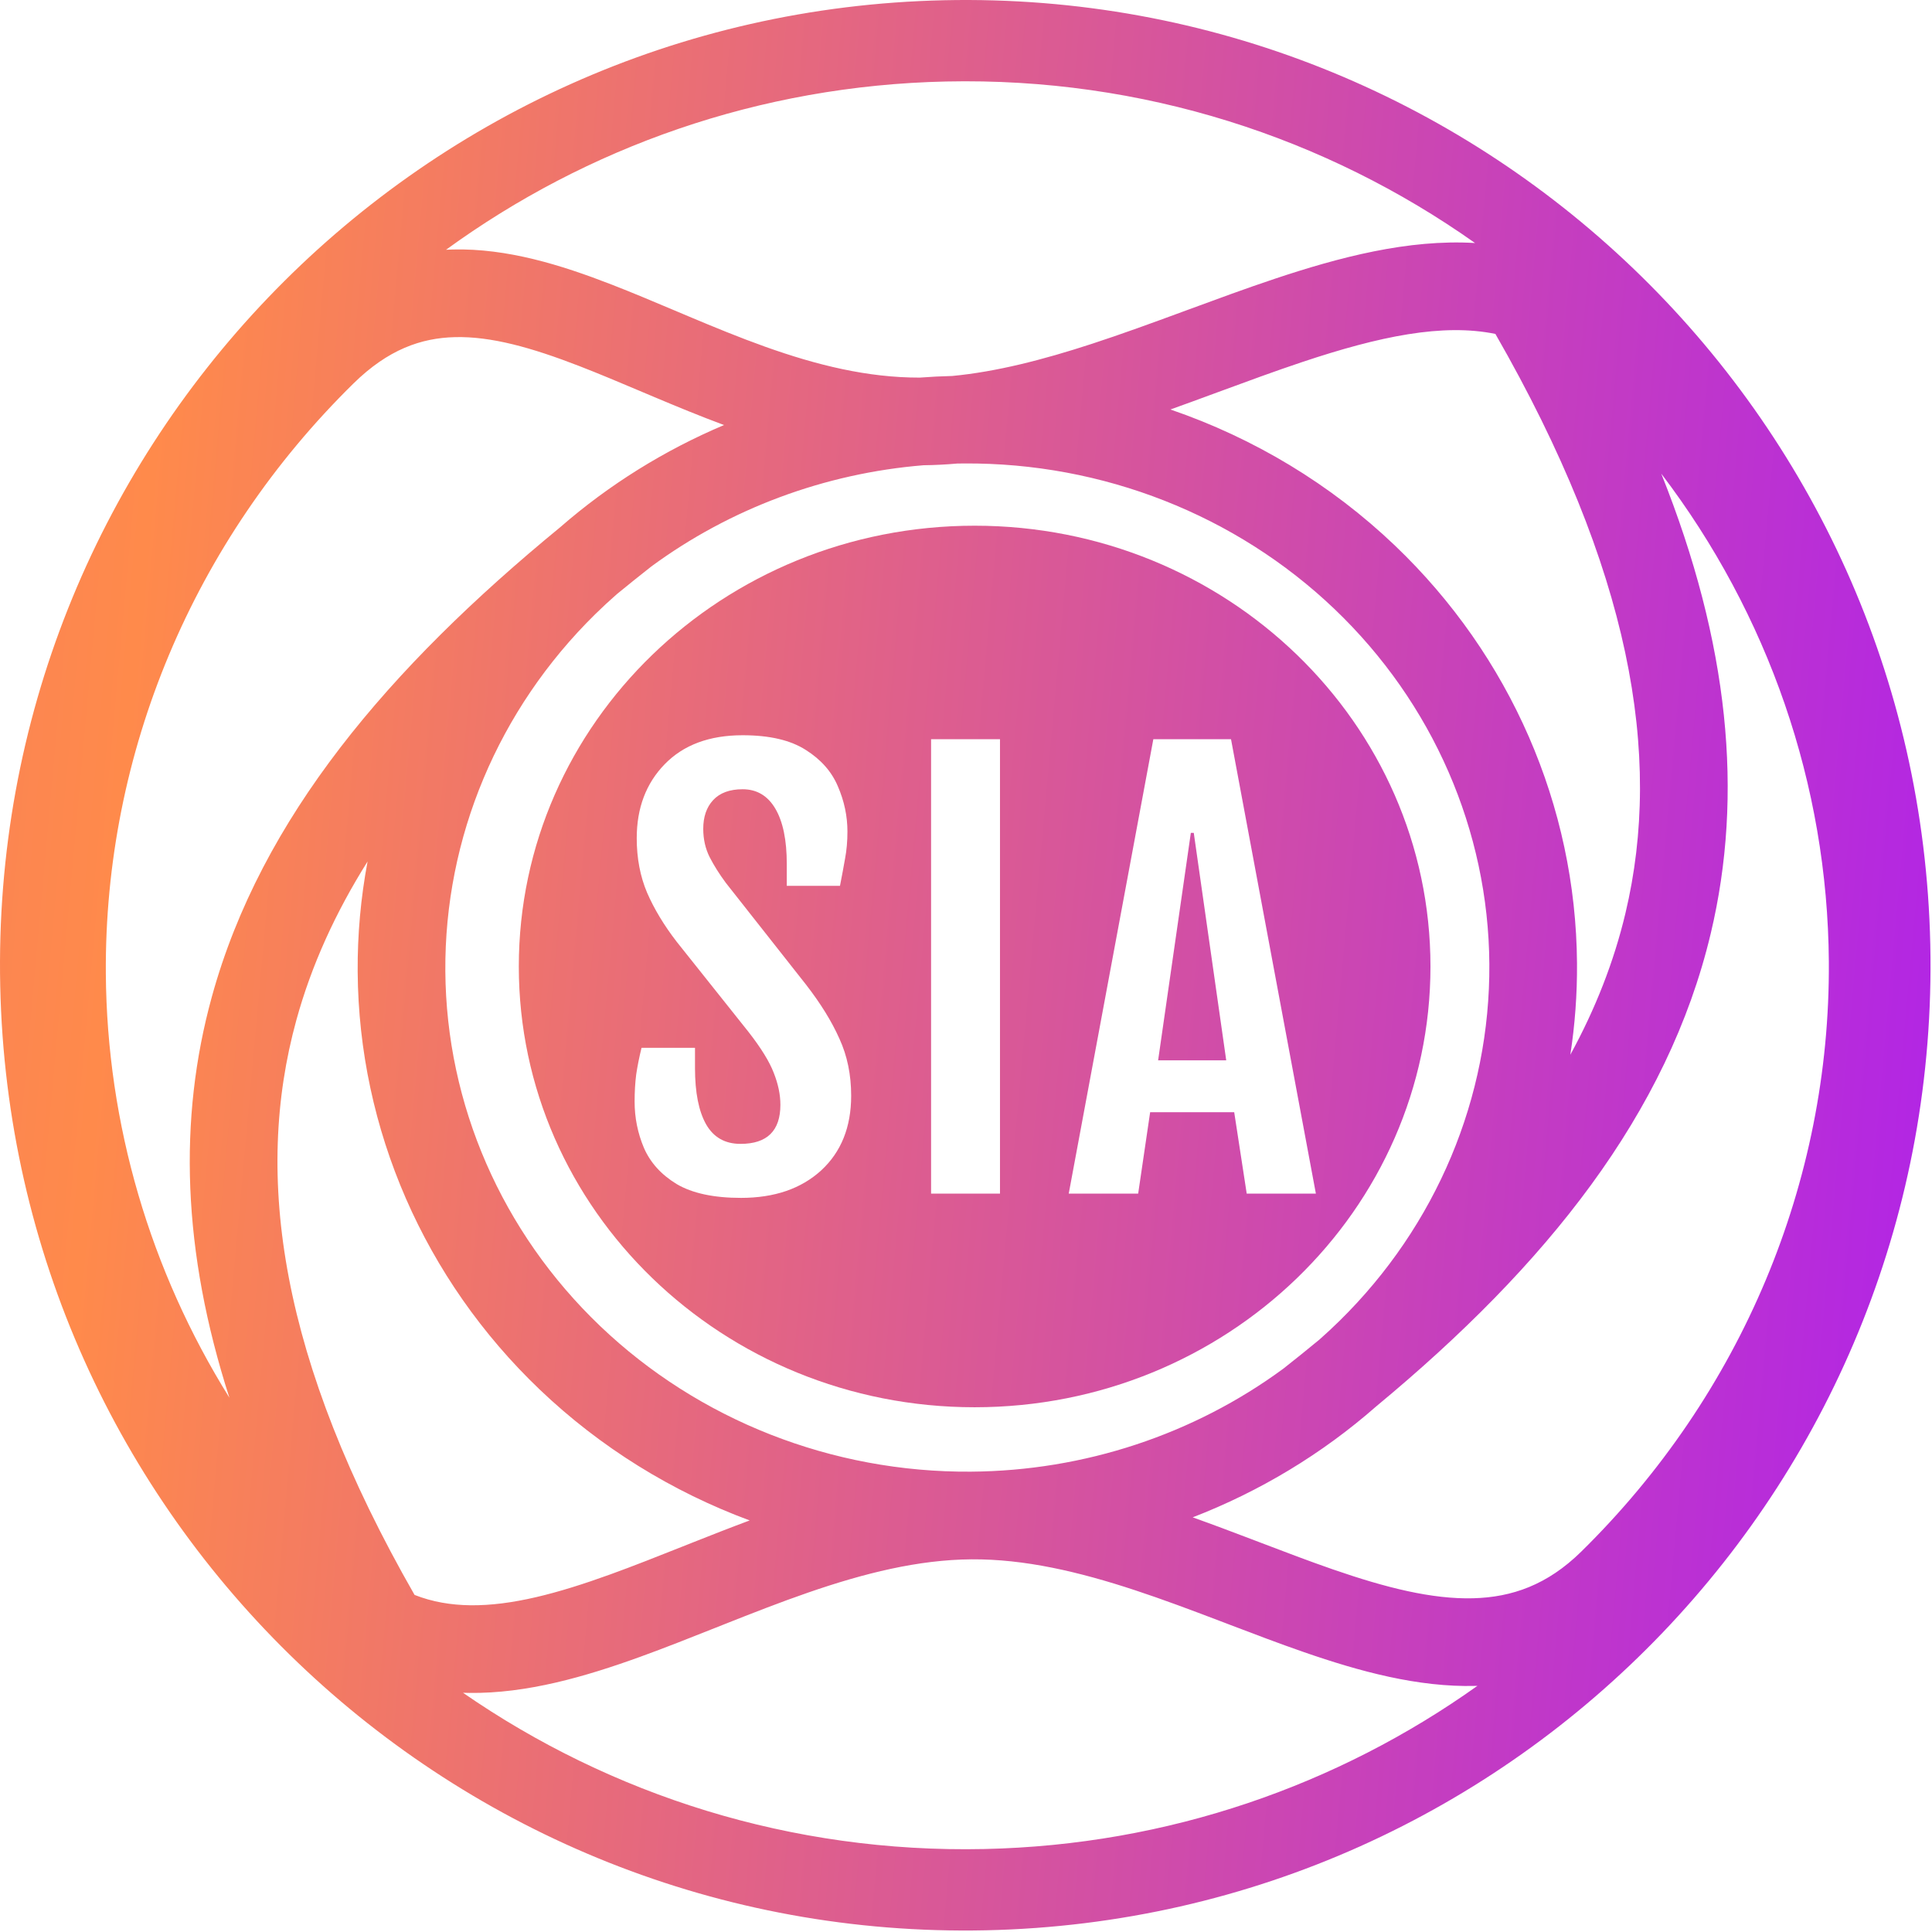
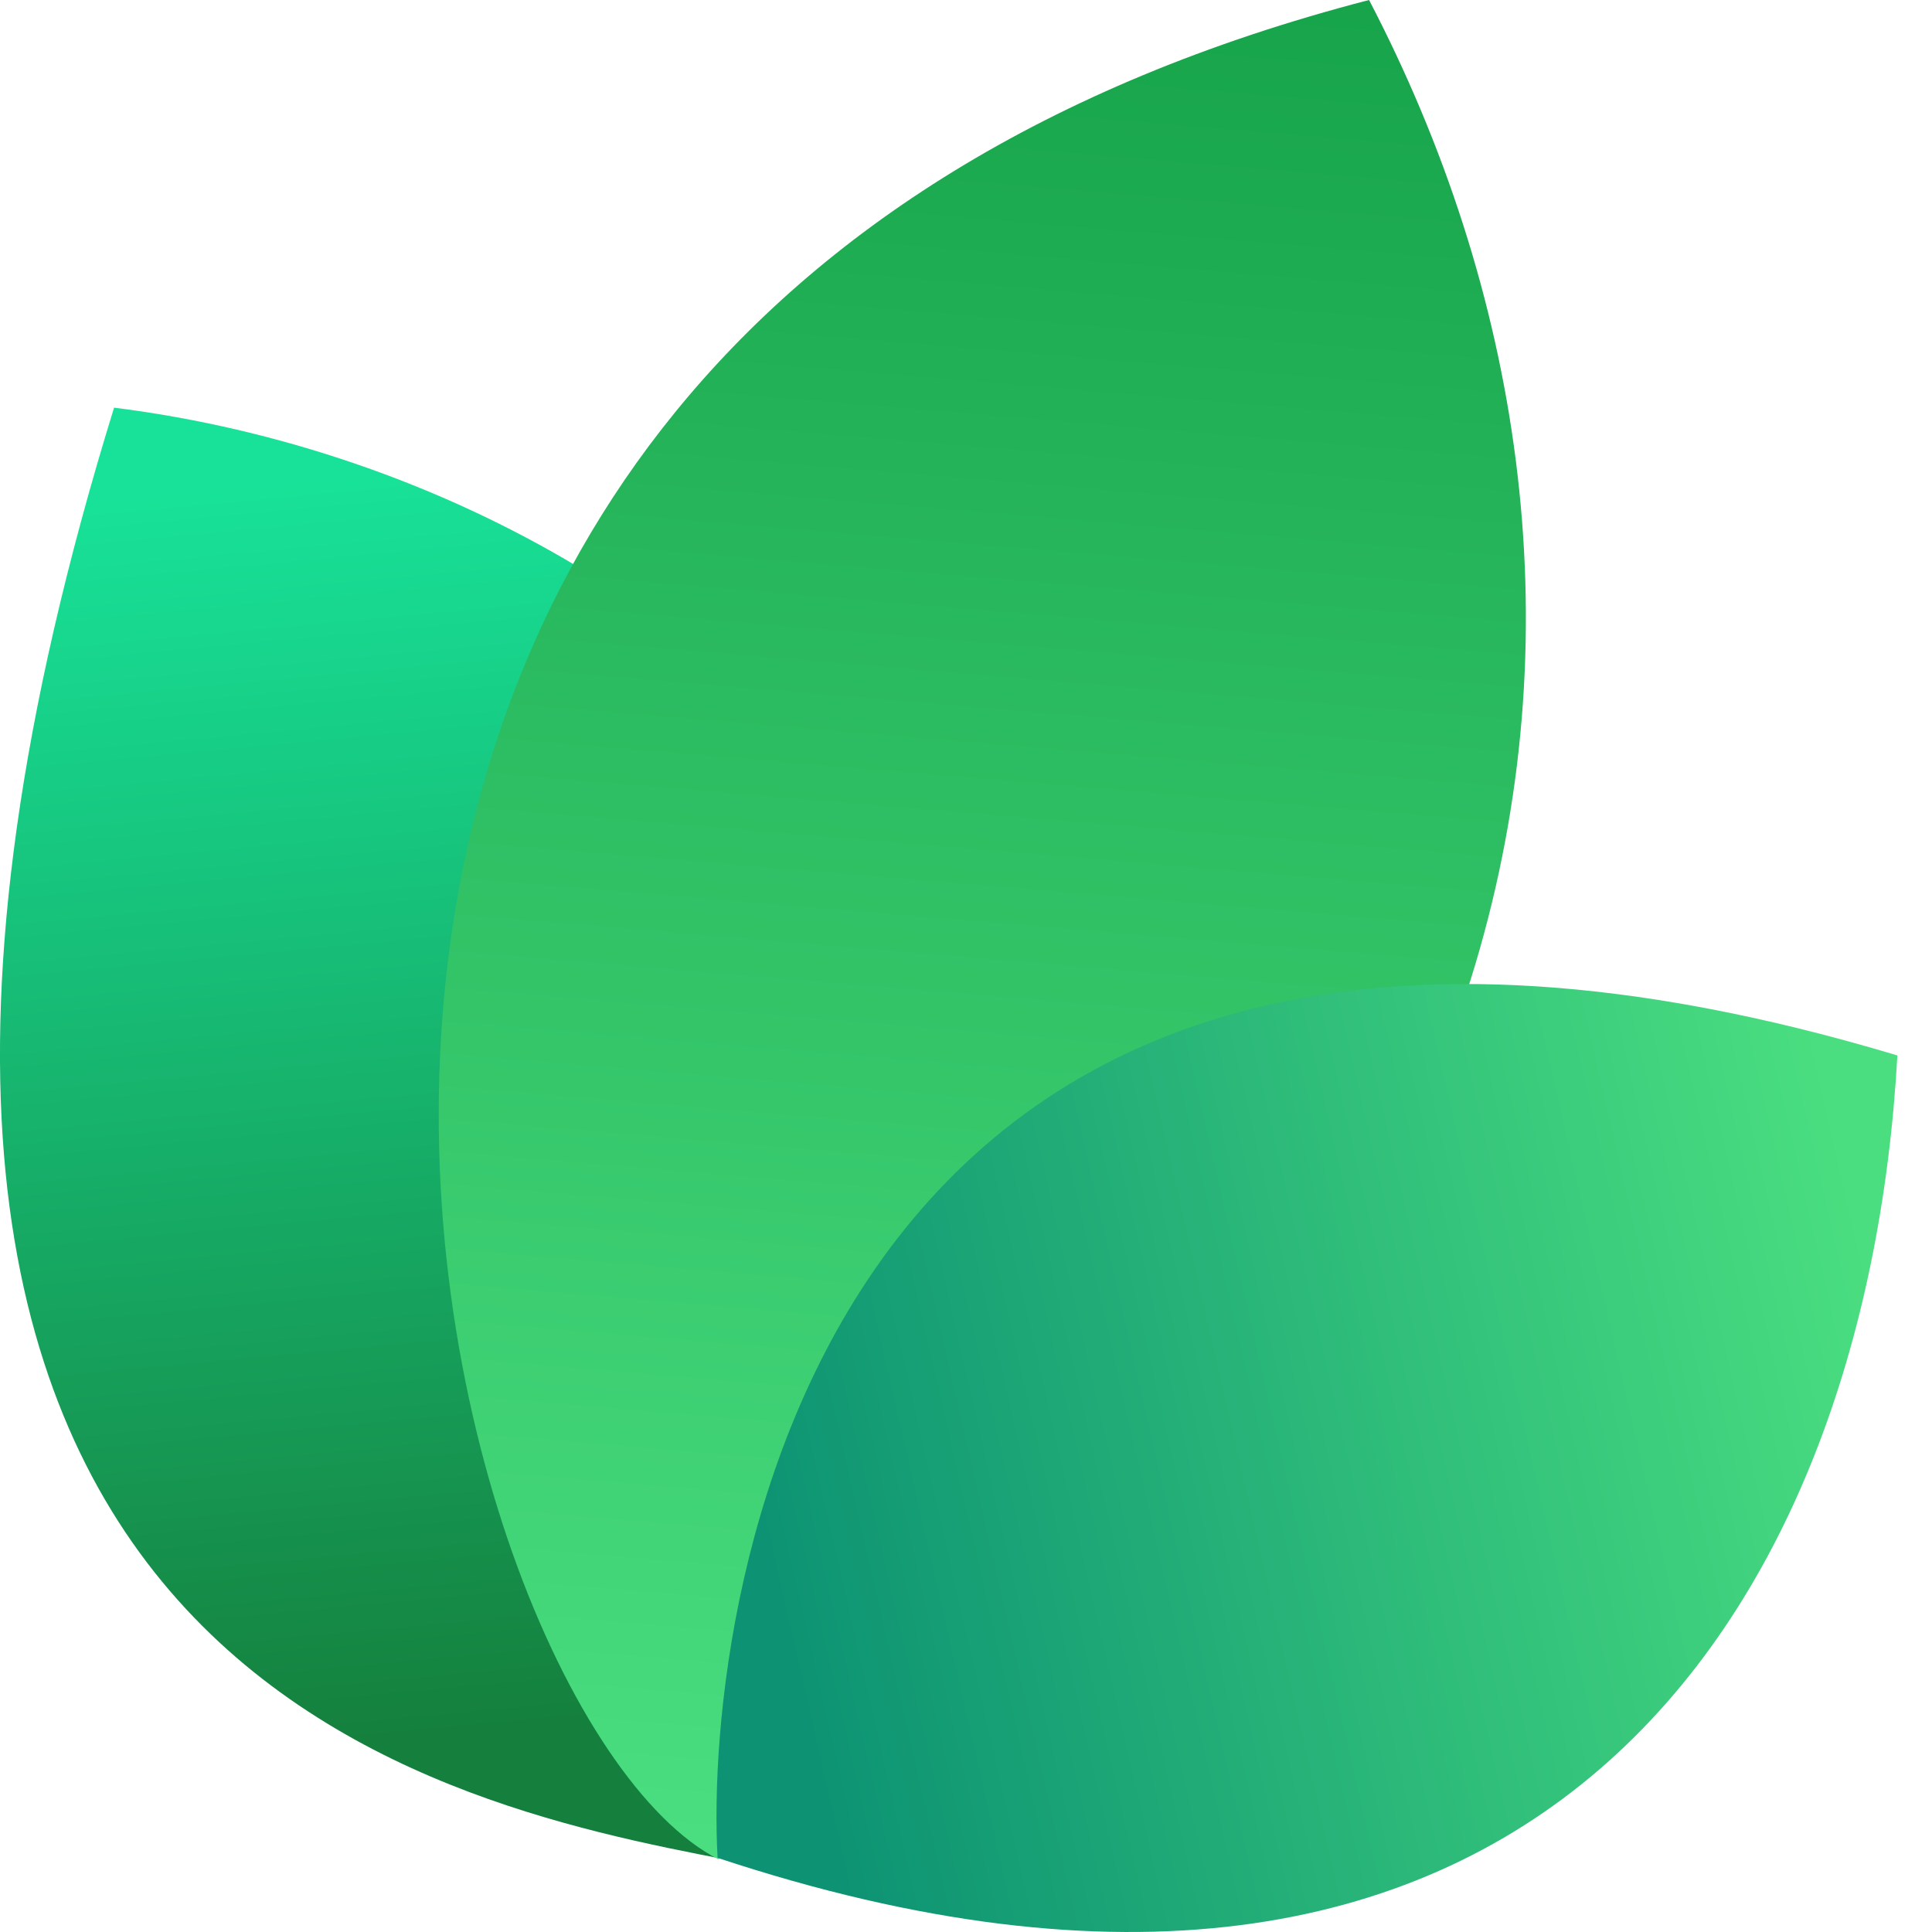
- <svg xmlns="http://www.w3.org/2000/svg" width="938" height="938" viewBox="0 0 938 938" fill="none">
-   <path d="M579.584 404.367L595.342 514.803H562.276L578.163 404.367H579.584Z" fill="url(#paint0_linear_6633_1762)" />
-   <path fill-rule="evenodd" clip-rule="evenodd" d="M473.194 683.233C595.419 683.233 694.501 587.422 694.501 469.233C694.501 351.044 595.419 255.233 473.194 255.233C350.969 255.233 251.886 351.044 251.886 469.233C251.886 587.422 350.969 683.233 473.194 683.233ZM308.106 534.823C308.106 530.087 308.364 525.695 308.881 521.648C309.484 517.601 310.345 513.296 311.464 508.732H337.426V518.548C337.426 530.432 339.235 539.559 342.851 545.931C346.468 552.217 352.022 555.36 359.514 555.36C372.43 555.36 378.888 549.031 378.888 536.373C378.888 531.465 377.812 526.298 375.659 520.873C373.592 515.448 369.502 508.818 363.388 500.982L328.514 457.195C322.4 449.273 317.621 441.351 314.177 433.429C310.818 425.507 309.139 416.681 309.139 406.95C309.139 392.312 313.66 380.342 322.702 371.042C331.829 361.656 344.444 356.964 360.547 356.964C373.549 356.964 383.753 359.332 391.159 364.068C398.564 368.717 403.774 374.616 406.788 381.763C409.888 388.91 411.438 396.23 411.438 403.721C411.438 408.457 411.05 412.849 410.275 416.896C409.586 420.857 408.768 425.249 407.821 430.071H381.988V419.479C381.988 407.854 380.137 398.899 376.434 392.613C372.731 386.327 367.436 383.184 360.547 383.184C354.261 383.184 349.482 384.949 346.21 388.48C343.023 391.924 341.43 396.574 341.43 402.429C341.43 407.424 342.464 411.988 344.53 416.121C346.597 420.168 349.223 424.344 352.409 428.65L391.288 477.991C398.435 487.204 403.86 495.988 407.563 504.34C411.352 512.607 413.246 521.821 413.246 531.982C413.246 547.223 408.381 559.321 398.65 568.277C388.92 577.146 375.96 581.581 359.772 581.581C346.511 581.581 336.092 579.342 328.514 574.864C321.022 570.3 315.727 564.445 312.627 557.298C309.613 550.151 308.106 542.659 308.106 534.823ZM452.047 358.901H485.501V579.514H452.047V358.901ZM597.667 358.901H559.951L518.877 579.514H552.589L558.401 539.99H599.217L605.288 579.514H638.871L597.667 358.901Z" fill="url(#paint1_linear_6633_1762)" />
-   <path fill-rule="evenodd" clip-rule="evenodd" d="M937.17 458.54C942.748 717.302 737.503 931.592 478.741 937.17C219.979 942.748 5.689 737.503 0.111 478.741C-5.467 219.979 199.779 5.689 458.54 0.111C717.302 -5.467 931.592 199.779 937.17 458.54ZM717.3 818.491C649.61 866.694 567.233 895.789 477.89 897.715C384.022 899.739 296.543 871.468 224.804 821.856C225.808 821.891 226.813 821.914 227.82 821.927C255.718 822.276 284.008 814.104 310.876 804.374C322.9 800.02 335.122 795.164 347.16 790.381C348.69 789.773 350.218 789.166 351.742 788.561C365.392 783.146 378.871 777.867 392.421 773.184C419.606 763.79 445.873 757.244 471.654 757.064C497.436 756.884 523.792 763.064 551.105 772.077C564.72 776.57 578.271 781.661 591.995 786.885C593.527 787.469 595.063 788.054 596.602 788.641L596.606 788.643C608.708 793.256 620.995 797.941 633.077 802.126C660.078 811.481 688.479 819.257 716.37 818.519C716.68 818.511 716.99 818.501 717.3 818.491ZM716.144 117.989C683.697 116.038 650.049 124.949 618.756 135.402C604.857 140.045 590.758 145.24 576.894 150.349L576.892 150.349L576.89 150.35L574.143 151.362C559.271 156.84 544.635 162.194 530.062 166.95C506.377 174.679 483.802 180.494 462.357 182.534C457.079 182.662 451.818 182.927 446.578 183.327C421.176 183.386 396.433 177.237 371.516 168.341C358.946 163.853 346.568 158.756 334.084 153.501C331.894 152.579 329.693 151.649 327.485 150.716L327.464 150.707C317.264 146.397 306.914 142.023 296.779 138.093C272.314 128.605 246.179 120.472 219.782 121.132C218.703 121.159 217.627 121.201 216.553 121.257C284.882 71.581 368.534 41.525 459.391 39.566C554.865 37.508 643.728 66.79 716.144 117.989ZM448.399 225.878C453.843 225.818 459.291 225.534 464.731 225.055C465.801 225.034 466.871 225.02 467.943 225.013C535.375 224.543 600.094 250.039 647.895 295.685C695.672 341.309 722.635 403.304 723.086 467.99C723.537 532.675 697.442 595.041 650.306 641.327C647.14 644.436 643.896 647.455 640.58 650.382C634.883 655.092 629.043 659.798 623.059 664.504C579.722 696.351 526.571 714.117 471.358 714.503C403.925 714.973 339.206 689.477 291.406 643.831C243.629 598.207 216.666 536.211 216.214 471.526C215.763 406.84 241.859 344.475 288.995 298.189C292.403 294.842 295.9 291.6 299.483 288.463C304.949 283.981 310.534 279.499 316.238 275.014C354.436 246.943 400.259 229.81 448.399 225.878ZM351.528 206.358C339.791 202.002 328.42 197.297 317.571 192.73C315.245 191.751 312.95 190.781 310.682 189.823L310.68 189.822C300.507 185.524 290.874 181.454 281.389 177.776C257.984 168.699 238.417 163.242 220.847 163.682C204.426 164.093 188.4 169.693 171.655 186.137C93.816 262.572 50.638 365.658 51.384 472.676C51.895 545.852 72.915 616.902 111.38 678.608C88.491 607.499 86.486 543.417 102.844 483.969C126.753 397.084 188.844 324.223 271.994 255.961C295.771 235.247 322.661 218.563 351.528 206.358ZM178.461 418.253C162.858 443.081 151.213 468.619 143.882 495.262C122.996 571.161 136.006 660.403 201.274 774.346C209.977 777.764 218.962 779.25 228.352 779.368C248.249 779.616 270.556 773.708 296.383 764.355C307.749 760.239 319.33 755.638 331.45 750.824C332.974 750.219 334.505 749.61 336.047 748.999C345.121 745.399 354.463 741.72 363.977 738.183C326.212 724.19 291.418 702.695 262.011 674.612C206.053 621.176 174.186 548.246 173.653 471.823C173.527 453.723 175.16 435.795 178.461 418.253ZM579.058 736.682C588.62 740.087 598.013 743.634 607.137 747.107C607.919 747.405 608.7 747.703 609.478 747.999L611.758 748.868C623.944 753.513 635.588 757.952 647.01 761.909C672.966 770.901 695.352 776.497 715.245 775.971C734.11 775.472 751.263 769.466 767.646 753.379C845.484 676.943 888.662 573.858 887.916 466.84C887.317 381.09 858.557 298.26 806.562 229.965C839.481 312.327 846.641 385.677 830.578 453.203C809.75 540.755 750.818 614.361 668.216 682.759C641.848 705.922 611.607 724.103 579.058 736.682ZM762.407 512.092C764.654 497.489 765.752 482.65 765.648 467.693C765.114 391.27 733.247 318.339 677.289 264.903C646.056 235.077 608.746 212.682 568.254 198.813C575.202 196.323 582.081 193.796 588.854 191.301L591.44 190.349C605.461 185.183 618.983 180.201 632.241 175.772C669.765 163.237 700.461 156.888 726.024 162.121C791.588 276.326 807.437 366.569 789.171 443.353C783.535 467.041 774.558 489.871 762.407 512.092Z" fill="url(#paint2_linear_6633_1762)" />
+ <svg xmlns="http://www.w3.org/2000/svg" width="24" height="24" viewBox="0 0 24 24" fill="none">
+   <path d="M9.061 23.108C5.268 22.377 -3.391 20.627 1.417 5.064C9.634 6.099 16.973 14.064 9.061 23.108Z" fill="url(#paint0_linear_17557_2021)" />
+   <path d="M8.919 23.094C5.276 21.222 0.784 4.209 17.007 0C20.757 7.193 19.621 16.545 8.919 23.094Z" fill="url(#paint1_linear_17557_2021)" />
+   <path d="M8.914 23.079C8.735 19.882 10.159 9.085 23.57 13.111C23.181 20.123 18.984 26.418 8.914 23.079Z" fill="url(#paint2_linear_17557_2021)" />
  <defs>
-     <linearGradient id="paint0_linear_6633_1762" x1="-212.267" y1="91.125" x2="1124.07" y2="212.109" gradientUnits="userSpaceOnUse">
-       <stop stop-color="#B200CD" />
-       <stop offset="0.14" stop-color="#F98257" />
-       <stop offset="0.221" stop-color="#FF8A4B" />
-       <stop offset="1" stop-color="#A514FF" />
+     <linearGradient id="paint0_linear_17557_2021" x1="3.776" y1="5.916" x2="5.232" y2="21.559" gradientUnits="userSpaceOnUse">
+       <stop stop-color="#18E299" />
+       <stop offset="1" stop-color="#15803D" />
    </linearGradient>
-     <linearGradient id="paint1_linear_6633_1762" x1="-212.267" y1="91.125" x2="1124.07" y2="212.109" gradientUnits="userSpaceOnUse">
-       <stop stop-color="#B200CD" />
-       <stop offset="0.14" stop-color="#F98257" />
-       <stop offset="0.221" stop-color="#FF8A4B" />
-       <stop offset="1" stop-color="#A514FF" />
+     <linearGradient id="paint1_linear_17557_2021" x1="12.171" y1="-0.718" x2="10.19" y2="22.983" gradientUnits="userSpaceOnUse">
+       <stop stop-color="#16A34A" />
+       <stop offset="1" stop-color="#4ADE80" />
    </linearGradient>
-     <linearGradient id="paint2_linear_6633_1762" x1="-212.267" y1="91.125" x2="1124.07" y2="212.109" gradientUnits="userSpaceOnUse">
-       <stop stop-color="#B200CD" />
-       <stop offset="0.14" stop-color="#F98257" />
-       <stop offset="0.221" stop-color="#FF8A4B" />
-       <stop offset="1" stop-color="#A514FF" />
+     <linearGradient id="paint2_linear_17557_2021" x1="23.133" y1="15.353" x2="9.338" y2="18.52" gradientUnits="userSpaceOnUse">
+       <stop stop-color="#4ADE80" />
+       <stop offset="1" stop-color="#0D9373" />
    </linearGradient>
  </defs>
</svg>
